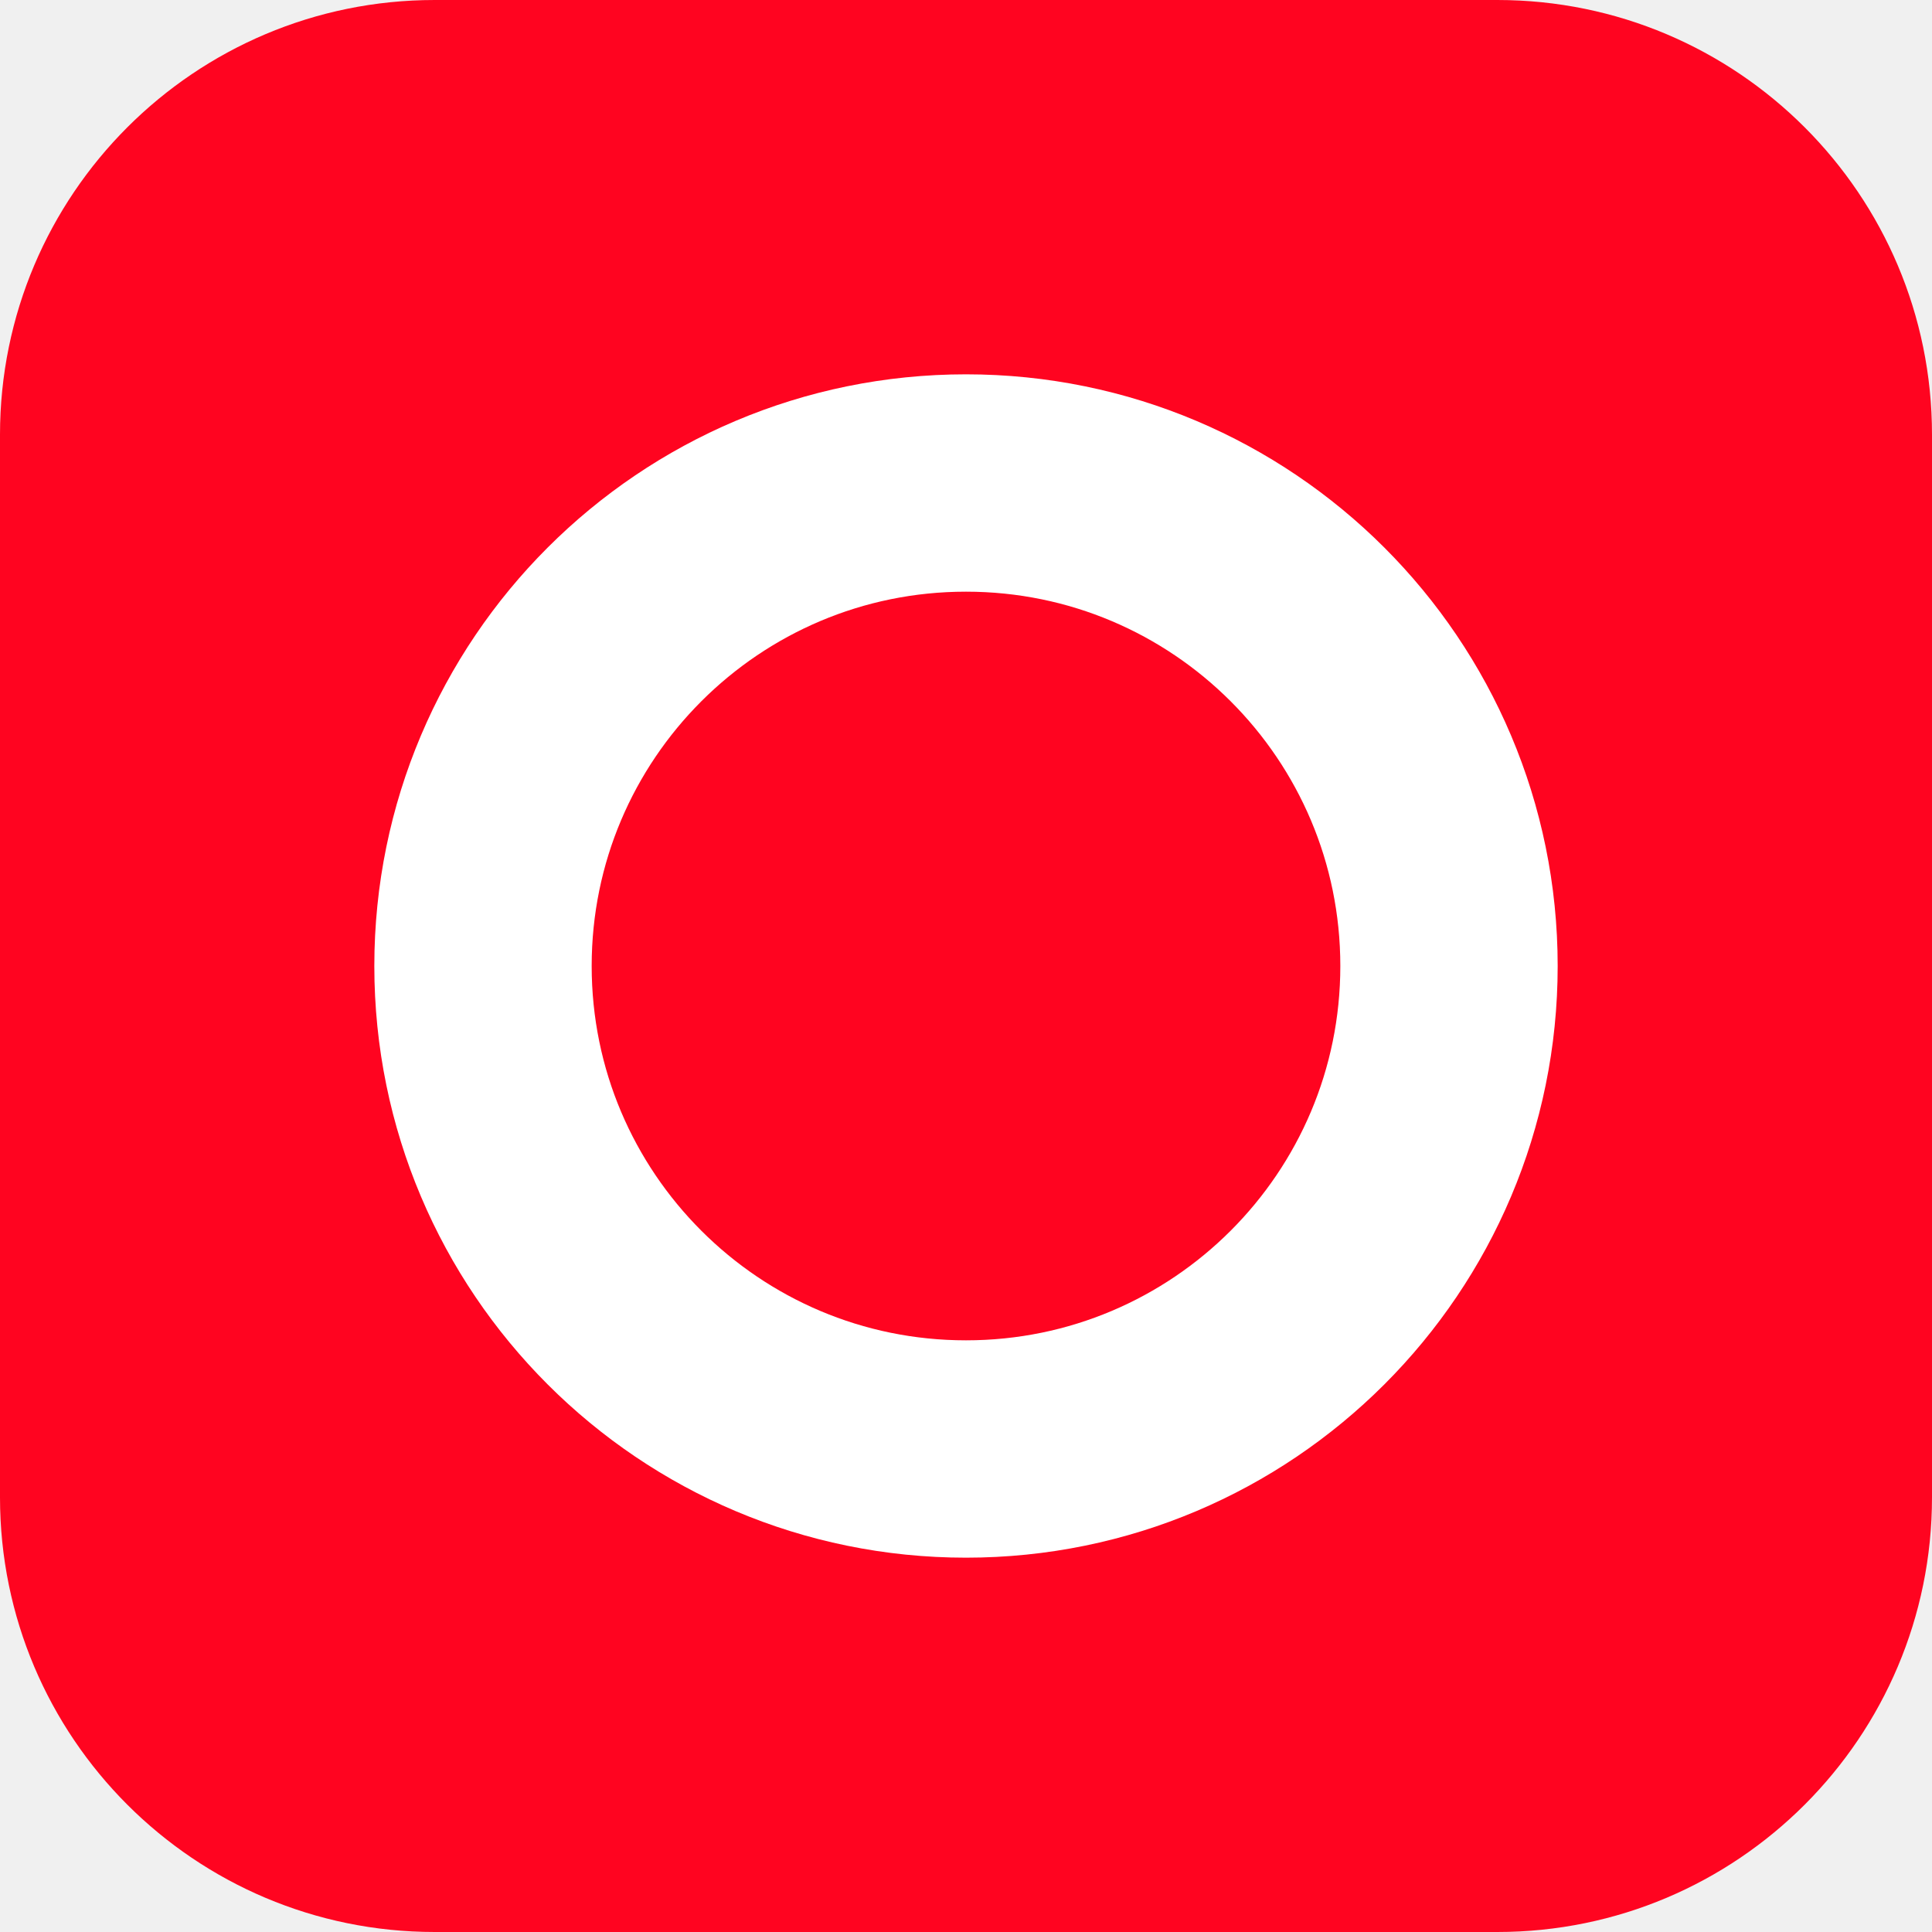
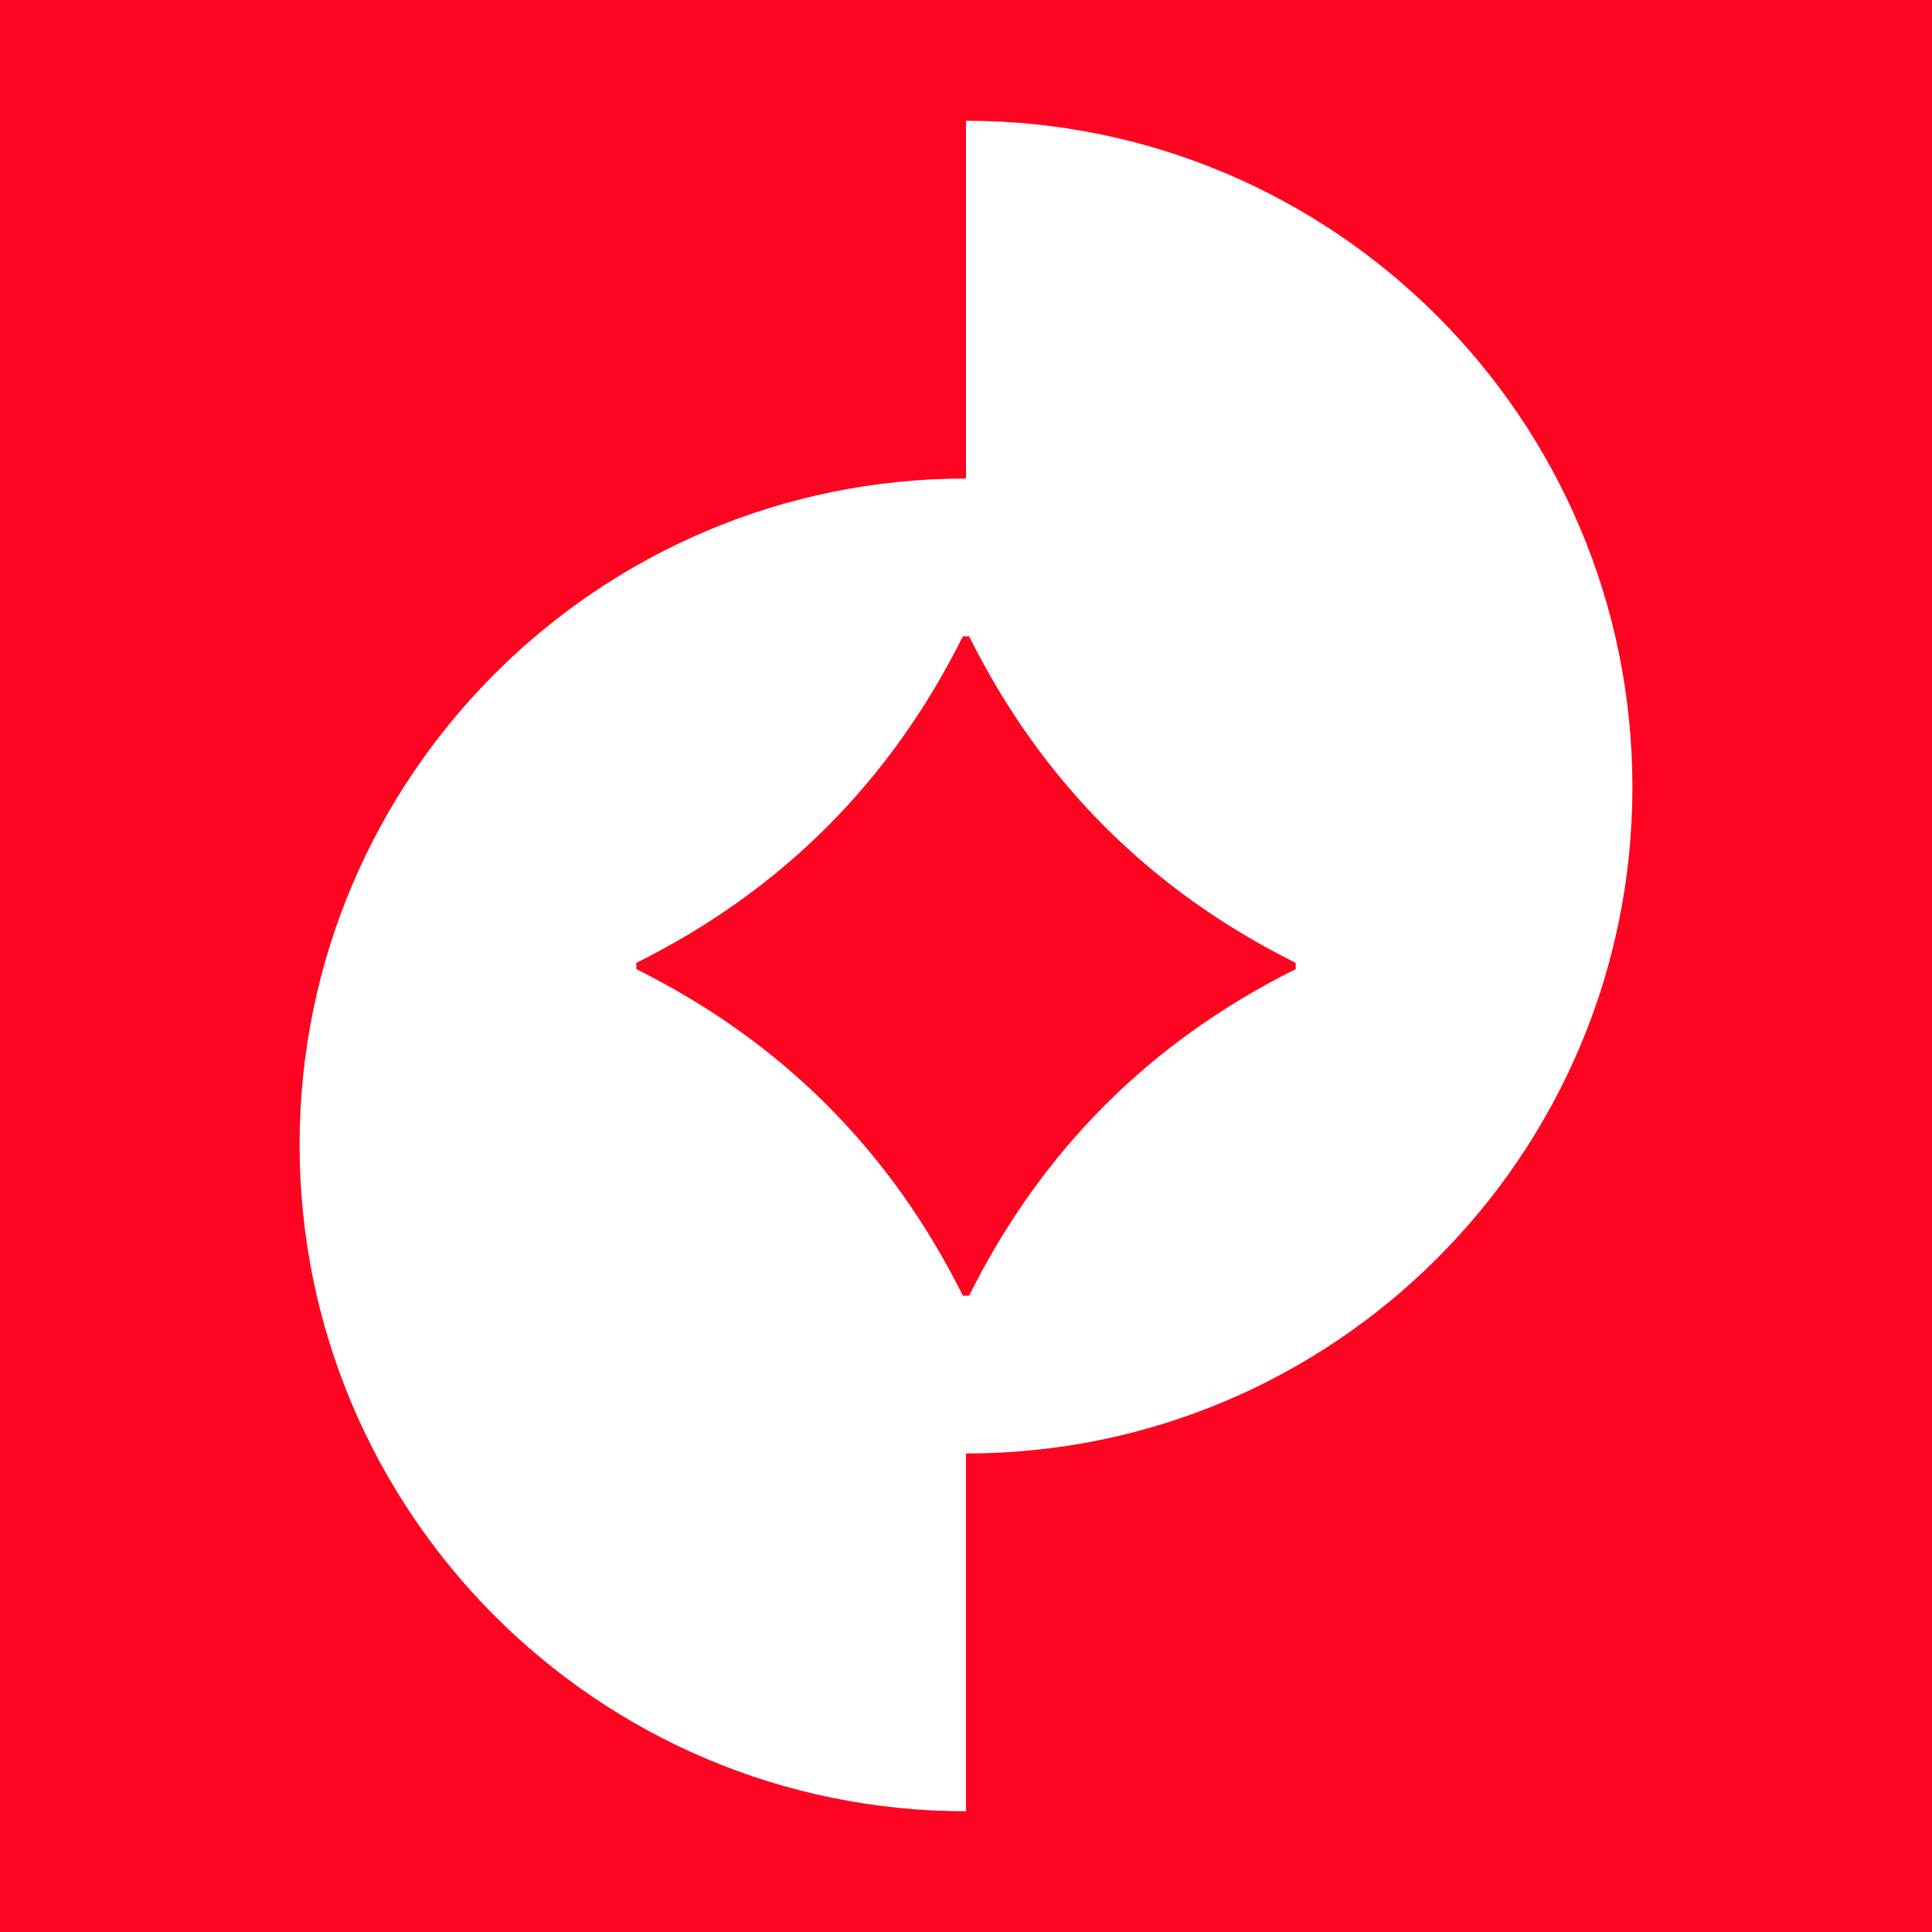
- <svg xmlns="http://www.w3.org/2000/svg" width="40" height="40" viewBox="0 0 40 40">
-   <rect width="40" height="40" rx="9" fill="#FF0420" />
-   <circle cx="20" cy="20" r="10" stroke="white" stroke-width="4.5" fill="none" />
+ <svg xmlns="http://www.w3.org/2000/svg" fill="none" viewBox="0 0 28 28">
+   <rect width="28" height="28" fill="#FF0420" />
+   <path fill="#fff" fill-rule="evenodd" d="M14 26.25v-5.185c5.333 0 9.658-4.324 9.658-9.657S19.333 1.75 14 1.75v5.185c-5.333 0-9.658 4.324-9.658 9.657S8.667 26.25 14 26.25Zm4.778-12.205v-.09c-2.106-1.049-3.684-2.627-4.733-4.733h-.09c-1.049 2.106-2.627 3.684-4.733 4.733v.09c2.106 1.049 3.684 2.627 4.733 4.733h.09c1.049-2.106 2.627-3.684 4.733-4.733Z" clip-rule="evenodd" />
</svg>
